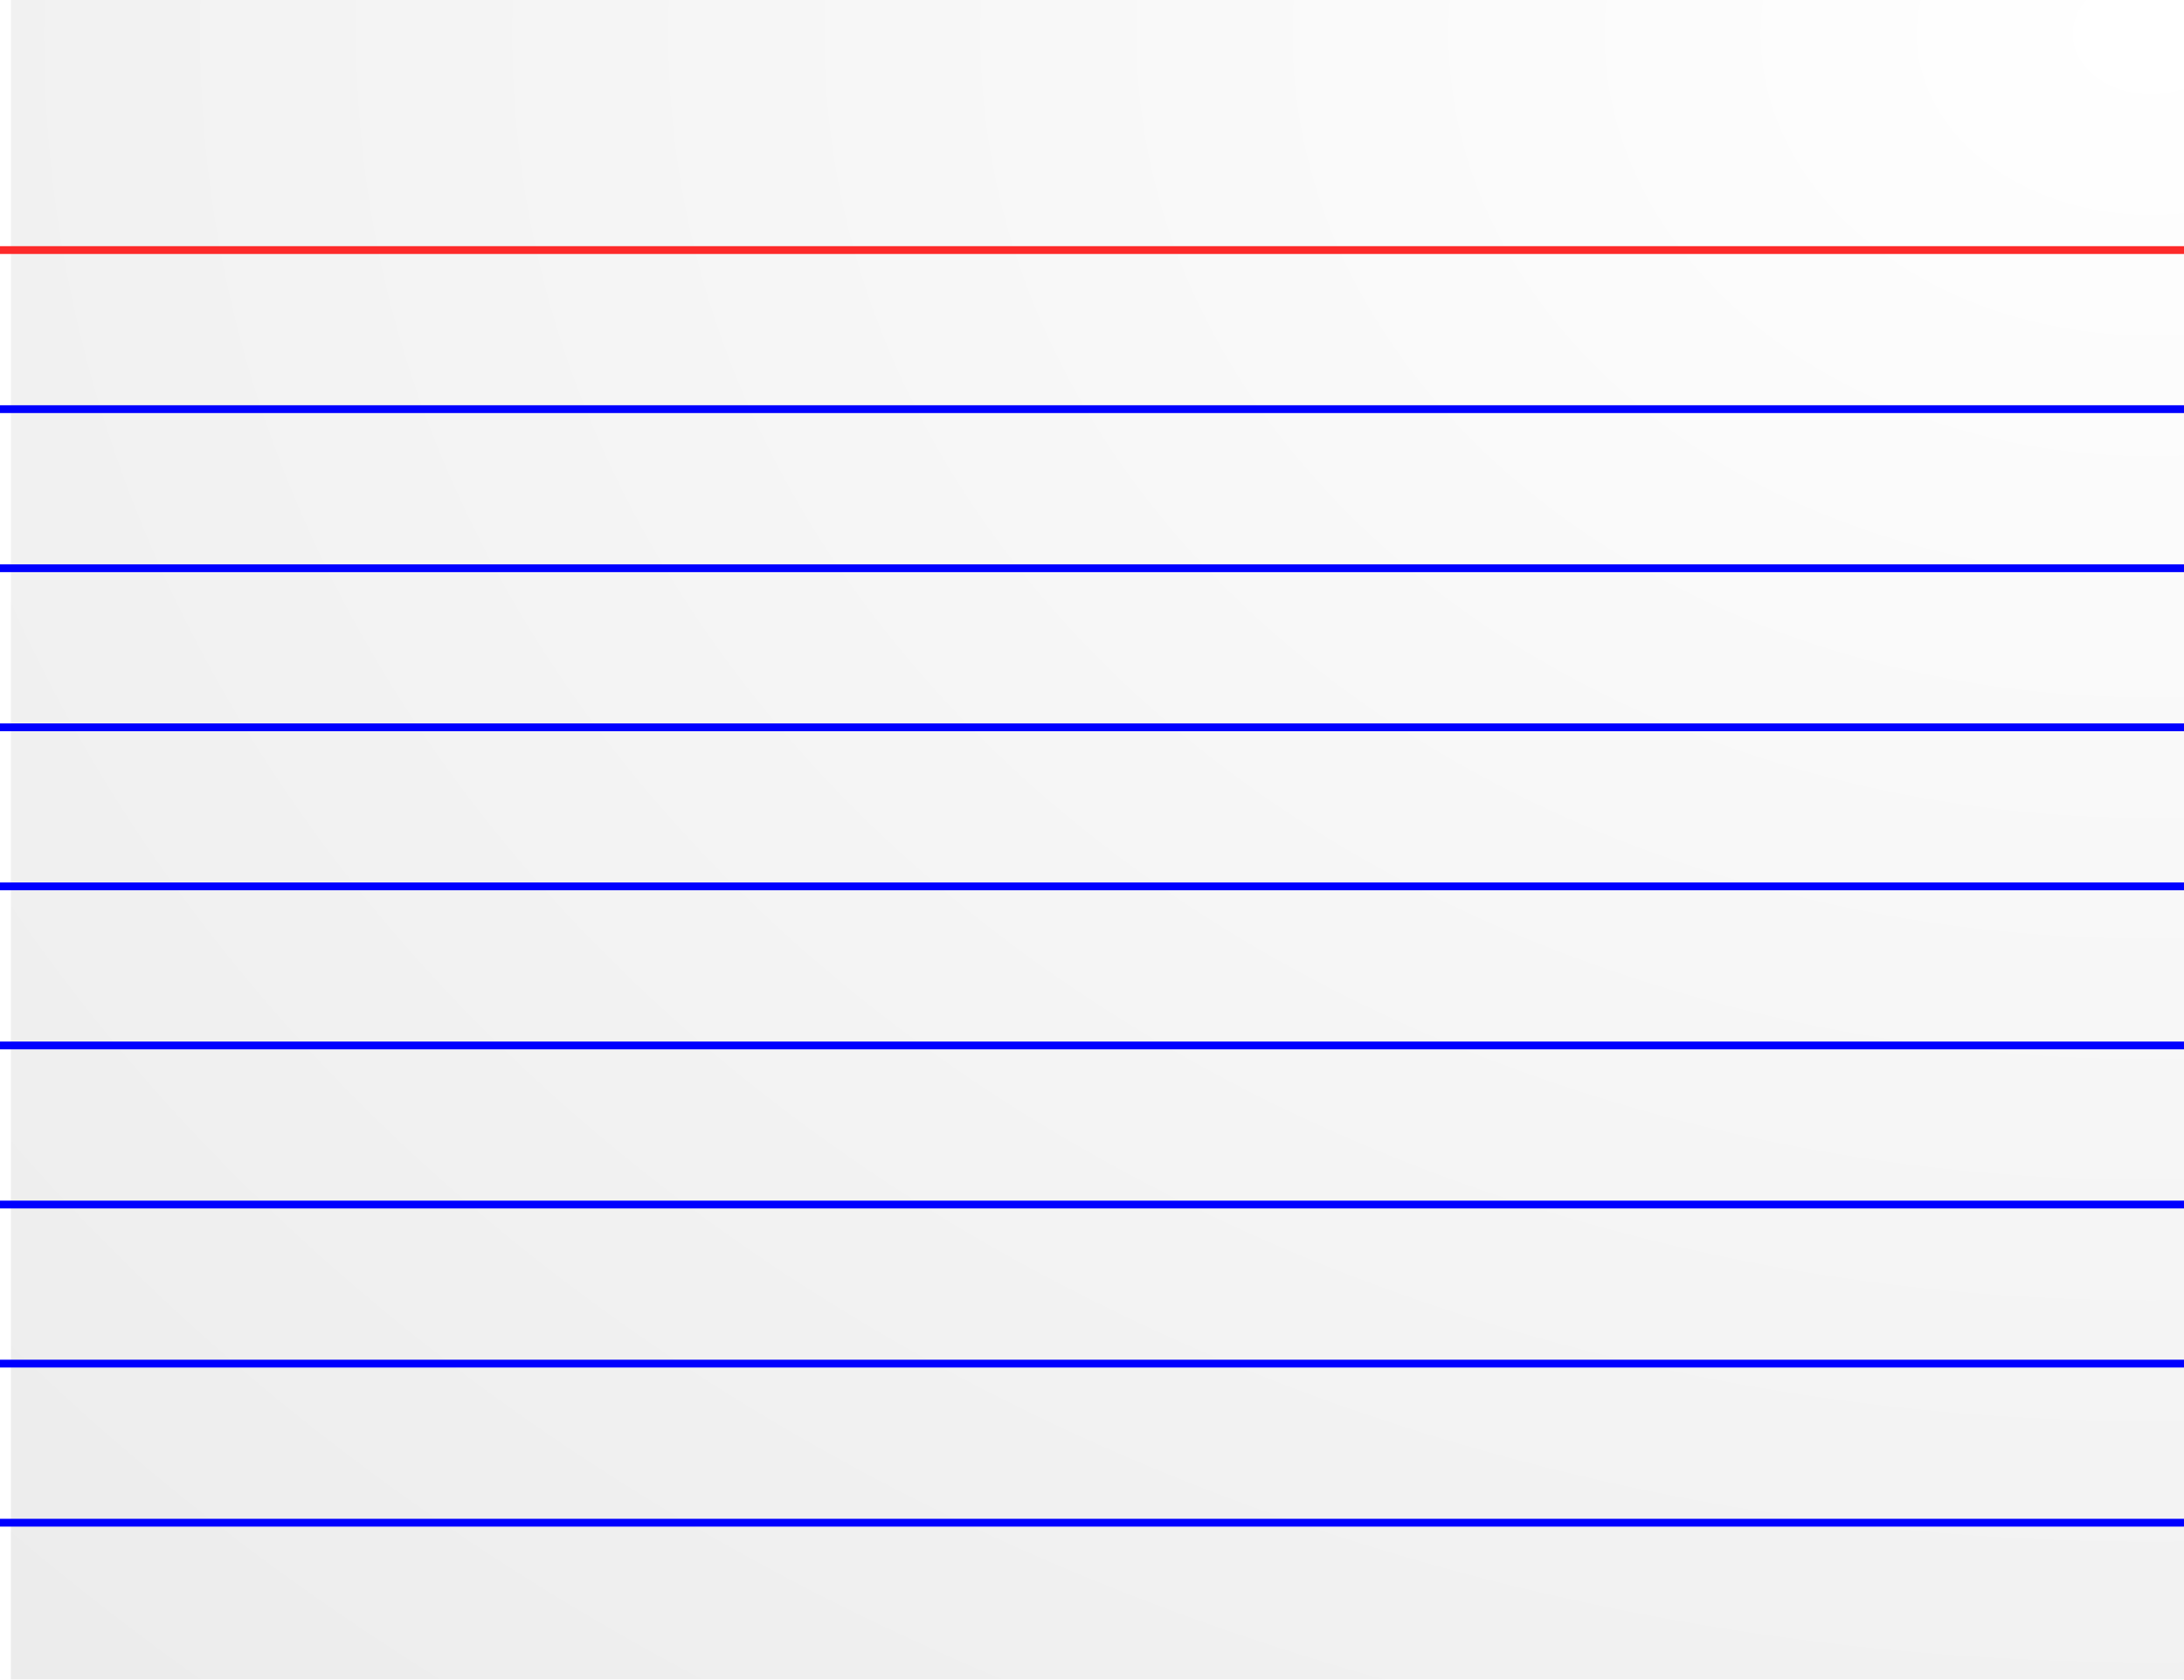
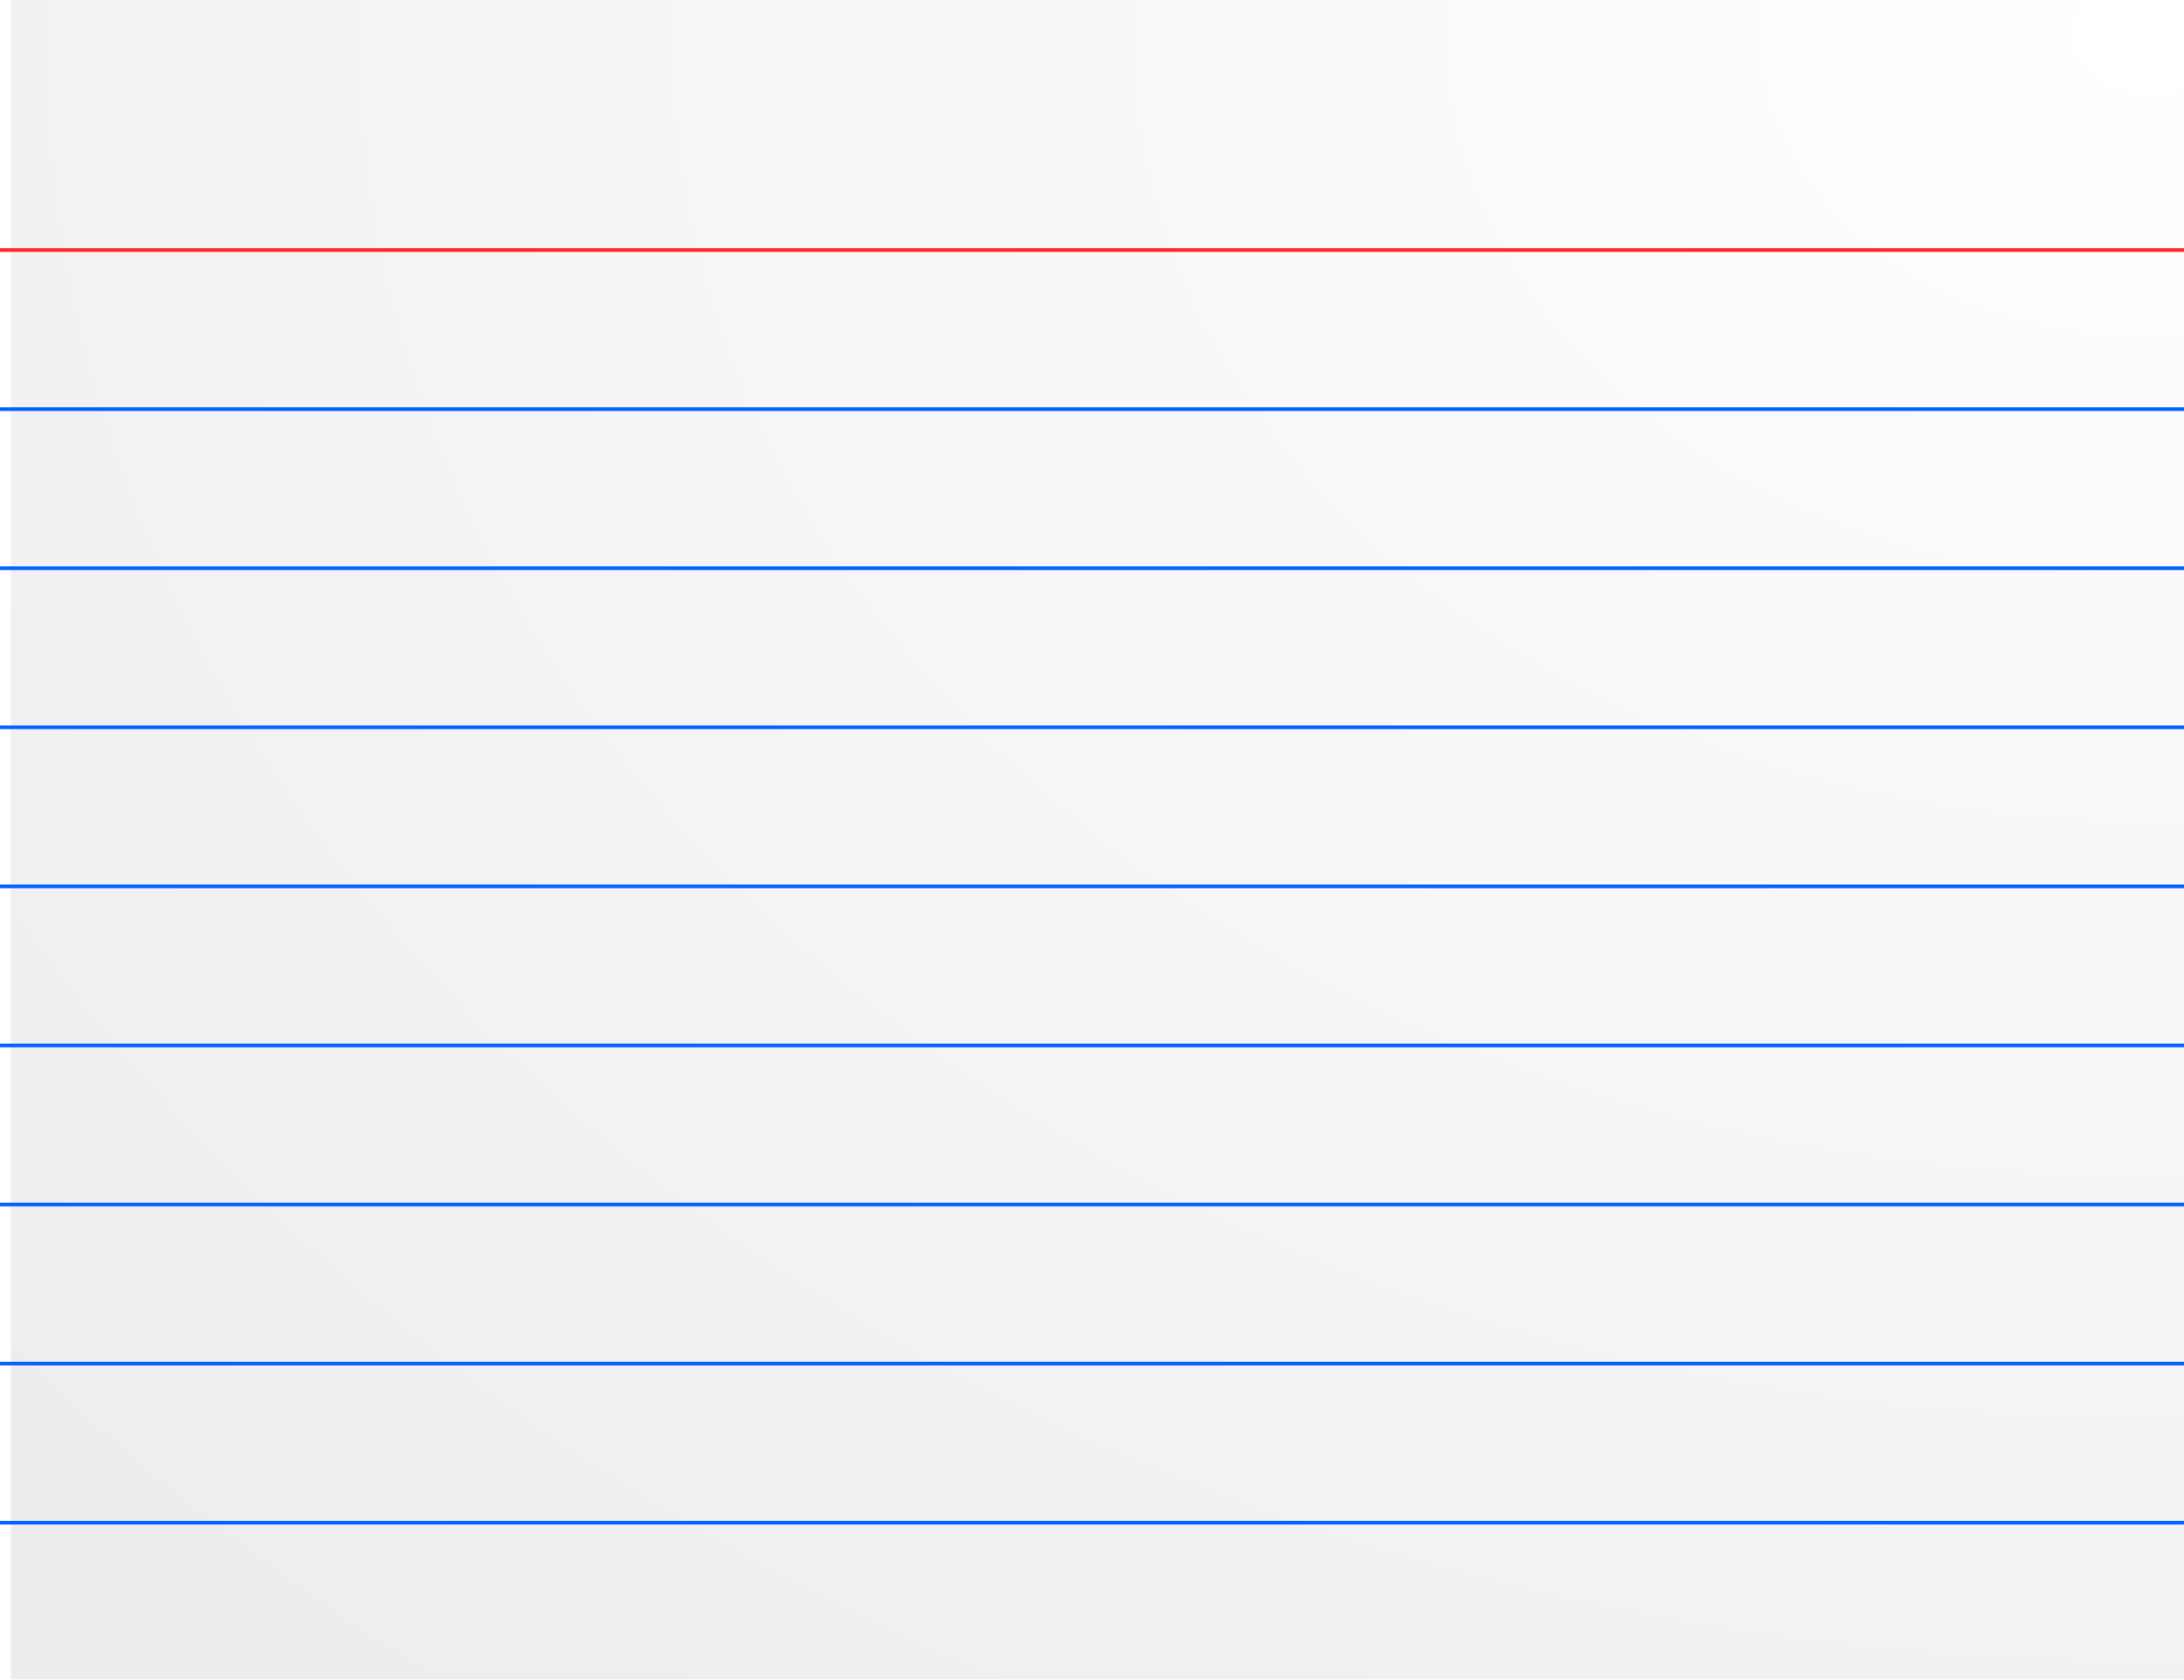
<svg xmlns="http://www.w3.org/2000/svg" xmlns:ns1="http://www.openswatchbook.org/uri/2009/osb" xmlns:xlink="http://www.w3.org/1999/xlink" width="209.939mm" height="161.426mm" viewBox="0 0 209.939 161.426" version="1.1" id="svg985">
  <defs id="defs979">
    <linearGradient id="linearGradient3209" ns1:paint="solid">
      <stop style="stop-color:#fd2a2a;stop-opacity:1;" offset="0" id="stop3207" />
    </linearGradient>
-     <radialGradient id="radialGradient4050" gradientUnits="userSpaceOnUse" cy="336.7" cx="688.57" gradientTransform="matrix(1.31921,0,0,1.024661,-702.0104,-341.277)" r="282.86">
+     <radialGradient id="radialGradient4050" gradientUnits="userSpaceOnUse" cy="336.7" cx="688.57" gradientTransform="matrix(1.325962,0,0,1.024661,-706.6759,-341.277)" r="282.86">
      <stop id="stop3981" style="stop-color:#ffffff" offset="0" />
      <stop id="stop3983" style="stop-color:#e6e6e6" offset="1" />
    </radialGradient>
-     <linearGradient xlink:href="#linearGradient3209" id="linearGradient3211" x1="0.643" y1="24.5" x2="209.512" y2="24.5" gradientUnits="userSpaceOnUse" />
+     <linearGradient xlink:href="#linearGradient3209" id="linearGradient3211" x1="0.643" y1="24.5" x2="209.512" y2="24.5" gradientUnits="userSpaceOnUse" gradientTransform="matrix(1.005118,0,0,1,-1.072368,0)" />
  </defs>
  <g id="layer1" transform="translate(0.4263977,-0.4627872)">
-     <g id="g3223" transform="matrix(1.005118,0,0,1,-1.072368,0)">
-       <rect id="rect3209" style="fill:url(#radialGradient4050);fill-rule:evenodd;stroke-width:1.107" height="161.426" width="207.826" y="0.463" x="1.686" />
-       <path d="M 0.643,131.536 H 209.512" style="fill:none;stroke:#0000ff;stroke-width:0.749" id="path3073" />
-       <path style="fill:none;stroke:#0000ff;stroke-width:0.749" d="M 0.643,116.245 H 209.512" id="path3077" />
-       <path d="M 0.643,100.954 H 209.512" style="fill:none;stroke:#0000ff;stroke-width:0.749" id="path3079" />
-       <path style="fill:none;stroke:#0000ff;stroke-width:0.749" d="M 0.643,85.663 H 209.512" id="path3083" />
-       <path d="M 0.643,70.373 H 209.512" style="fill:none;stroke:#0000ff;stroke-width:0.749" id="path3085" />
-       <path style="fill:none;stroke:#0000ff;stroke-width:0.749" d="M 0.643,55.082 H 209.512" id="path3087" />
-       <path d="M 0.643,39.791 H 209.512" style="fill:none;stroke:#0000ff;stroke-width:0.749" id="path3089" />
-       <path style="fill:none;stroke:url(#linearGradient3211);stroke-width:0.749" d="M 0.643,24.5 H 209.512" id="path3091" />
-       <path d="M 0.643,146.827 H 209.512" style="fill:none;stroke:#0000ff;stroke-width:0.749" id="path3109" />
-     </g>
+     <rect x="0.622" y="0.463" width="208.89" height="161.426" style="fill:url(#radialGradient4050);fill-rule:evenodd;stroke-width:1.11" id="rect3209" />
+     <path id="path3073" style="fill:none;stroke:#0064ff;stroke-width:0.35;stroke-miterlimit:4;stroke-dasharray:none;stroke-opacity:1" d="M -0.426,131.536 H 209.512" />
+     <path id="path3077" d="M -0.426,116.245 H 209.512" style="fill:none;stroke:#0064ff;stroke-width:0.35;stroke-miterlimit:4;stroke-dasharray:none;stroke-opacity:1" />
+     <path id="path3079" style="fill:none;stroke:#0064ff;stroke-width:0.35;stroke-miterlimit:4;stroke-dasharray:none;stroke-opacity:1" d="M -0.426,100.954 H 209.512" />
+     <path id="path3083" d="M -0.426,85.663 H 209.512" style="fill:none;stroke:#0064ff;stroke-width:0.35;stroke-miterlimit:4;stroke-dasharray:none;stroke-opacity:1" />
+     <path id="path3085" style="fill:none;stroke:#0064ff;stroke-width:0.35;stroke-miterlimit:4;stroke-dasharray:none;stroke-opacity:1" d="M -0.426,70.373 H 209.512" />
+     <path id="path3087" d="M -0.426,55.082 H 209.512" style="fill:none;stroke:#0064ff;stroke-width:0.35;stroke-miterlimit:4;stroke-dasharray:none;stroke-opacity:1" />
+     <path id="path3089" style="fill:none;stroke:#0064ff;stroke-width:0.35;stroke-miterlimit:4;stroke-dasharray:none;stroke-opacity:1" d="M -0.426,39.791 H 209.512" />
+     <path id="path3091" d="M -0.426,24.5 H 209.512" style="fill:none;stroke:url(#linearGradient3211);stroke-width:0.35;stroke-miterlimit:4;stroke-dasharray:none" />
+     <path id="path3109" style="fill:none;stroke:#0064ff;stroke-width:0.35;stroke-miterlimit:4;stroke-dasharray:none;stroke-opacity:1" d="M -0.426,146.827 H 209.512" />
  </g>
</svg>
